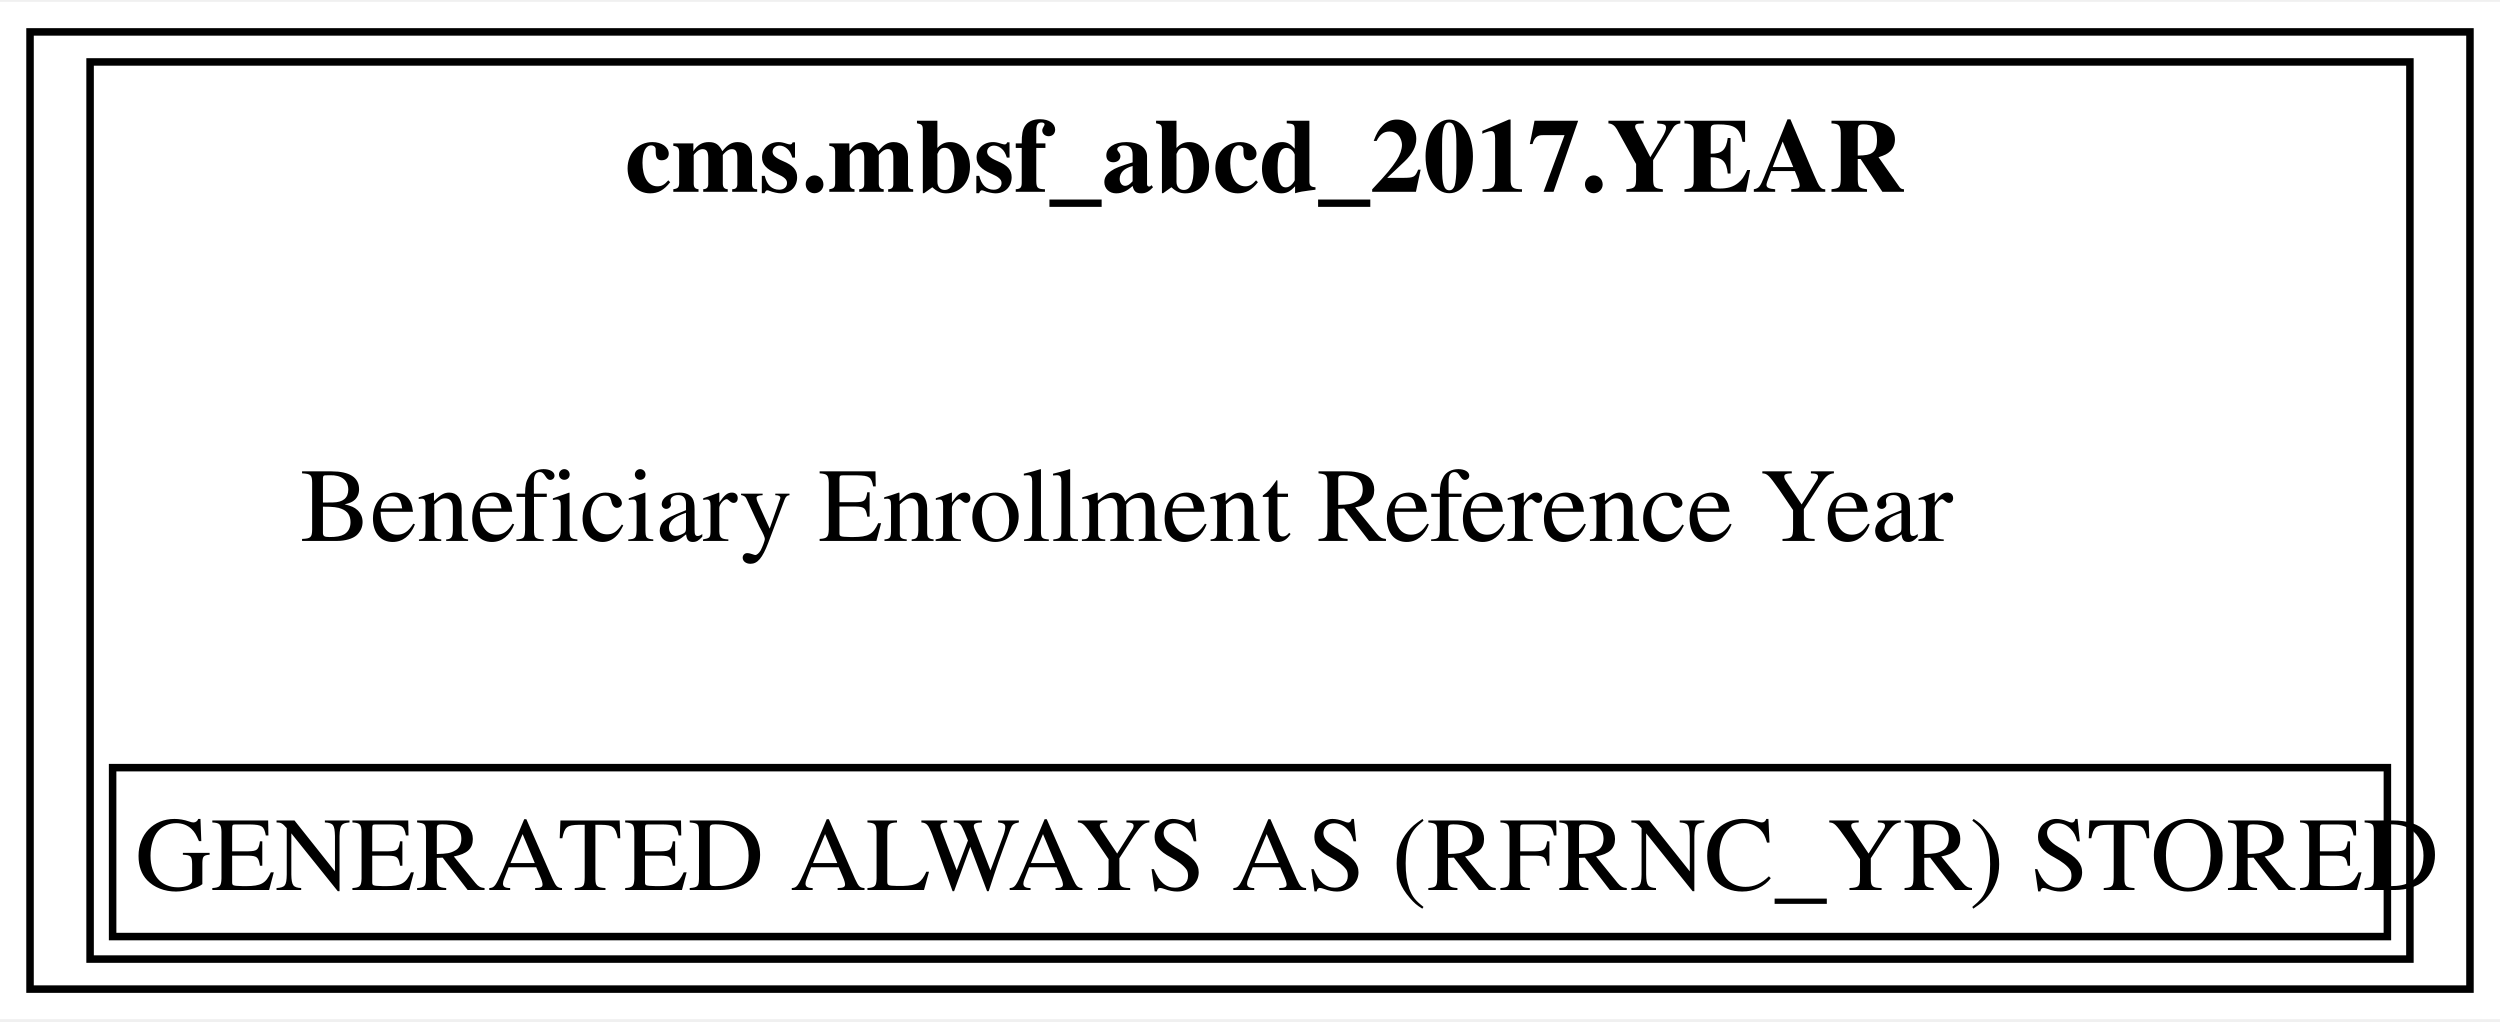
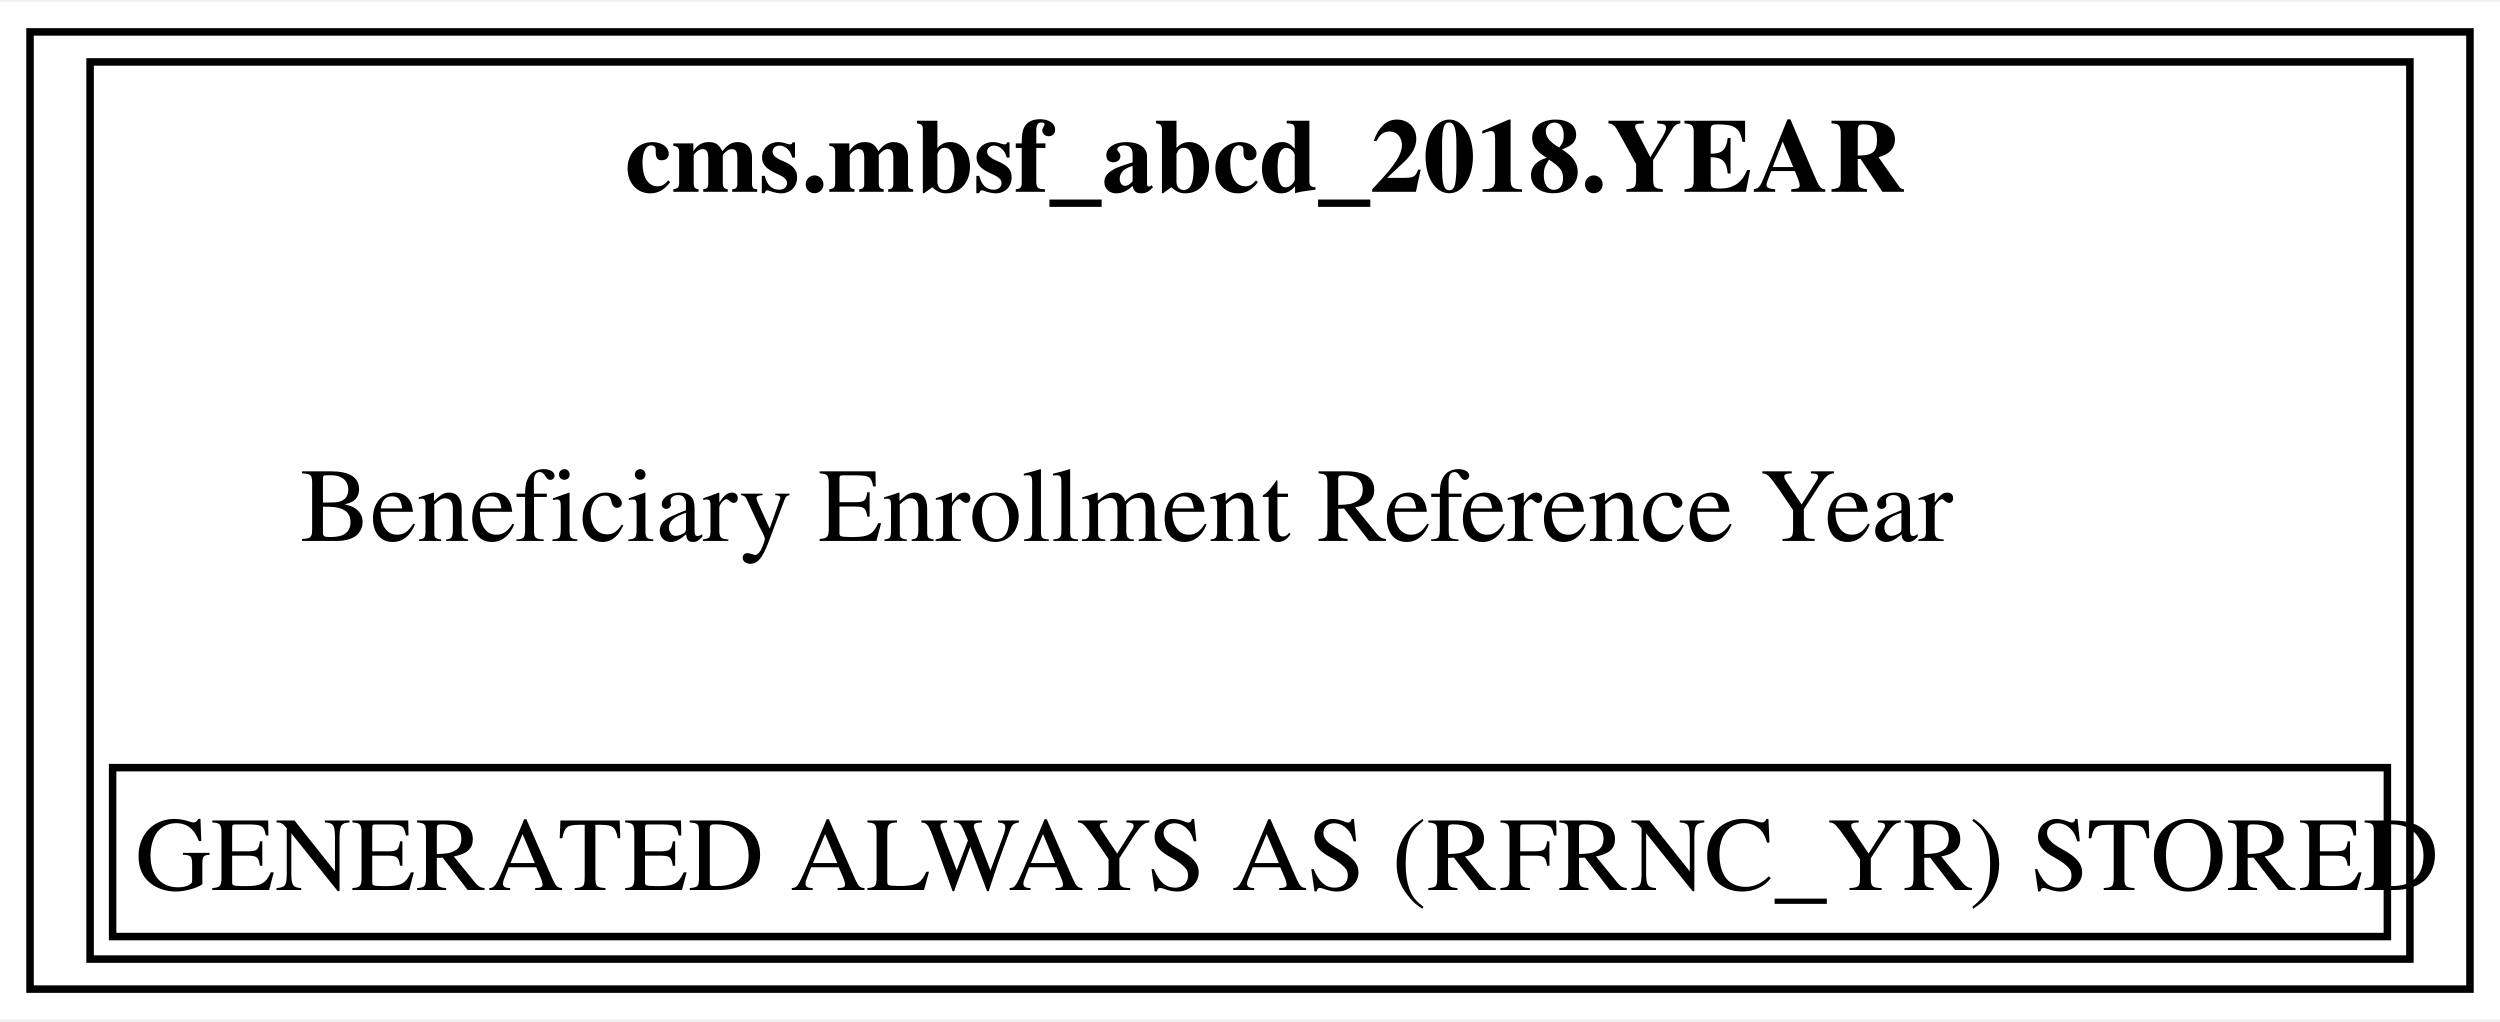
<svg xmlns="http://www.w3.org/2000/svg" xmlns:xlink="http://www.w3.org/1999/xlink" width="333pt" height="136pt" viewBox="0.00 0.00 333.00 135.50">
  <g id="graph0" class="graph" transform="scale(1 1) rotate(0) translate(4 131.5)">
    <polygon fill="white" stroke="none" points="-4,4 -4,-131.5 329,-131.5 329,4 -4,4" />
    <g id="node1" class="node">
      <g id="a_node1">
-         <a xlink:href="../cms.mbsf_abcd_2017/YEAR.html" xlink:title="&lt;TABLE&gt;" target="_blank">
+         <a xlink:href="../cms.mbsf_abcd_2018/YEAR.html" xlink:title="&lt;TABLE&gt;" target="_blank">
          <polygon fill="none" stroke="black" points="325,-127.5 0,-127.5 0,0 325,0 325,-127.5" />
-           <text text-anchor="start" x="79.25" y="-106.2" font-family="Times,serif" font-weight="bold" font-size="14.00">cms.mbsf_abcd_2017.YEAR</text>
+           <text text-anchor="start" x="79.25" y="-106.2" font-family="Times,serif" font-weight="bold" font-size="14.00">cms.mbsf_abcd_2018.YEAR</text>
          <text text-anchor="start" x="36" y="-59.7" font-family="Times,serif" font-size="14.00">Beneficiary Enrollment Reference Year</text>
          <polygon fill="none" stroke="black" points="11,-7 11,-29.5 314,-29.5 314,-7 11,-7" />
          <text text-anchor="start" x="14" y="-13.2" font-family="Times,serif" font-size="14.00">GENERATED ALWAYS AS (RFRNC_YR) STORED</text>
          <polygon fill="none" stroke="black" points="8,-4 8,-123.5 317,-123.5 317,-4 8,-4" />
        </a>
      </g>
    </g>
  </g>
</svg>
